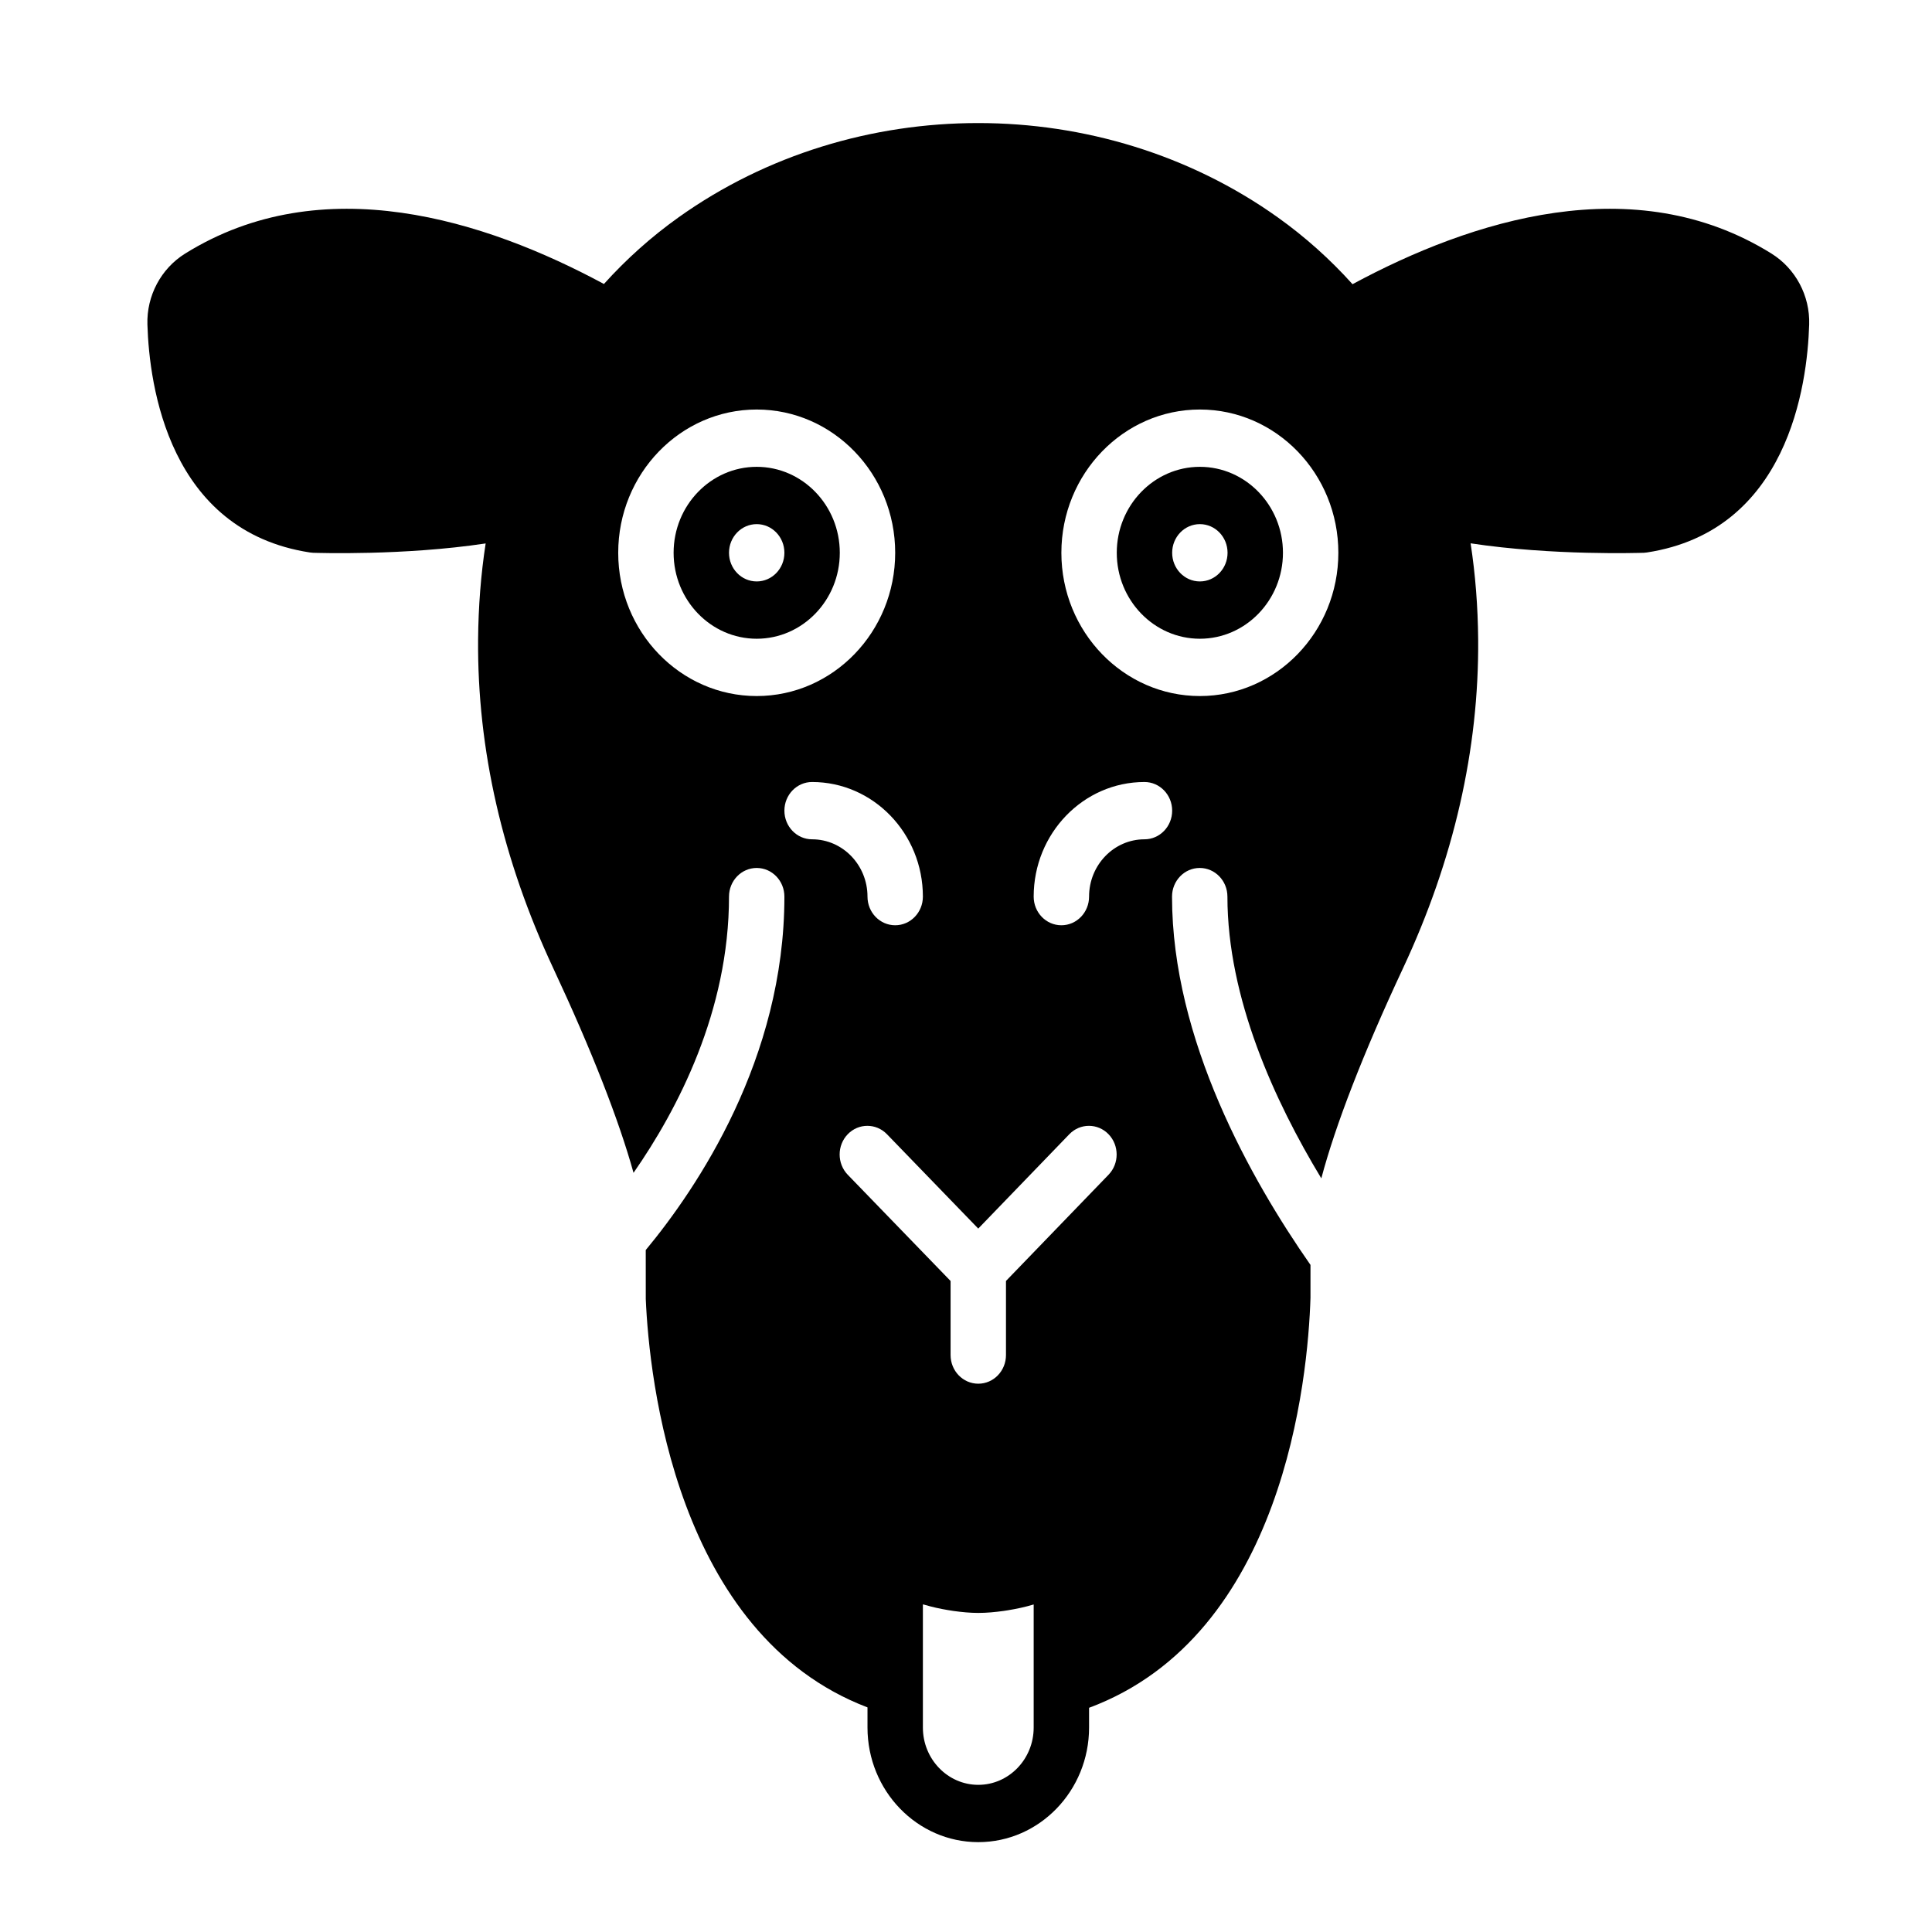
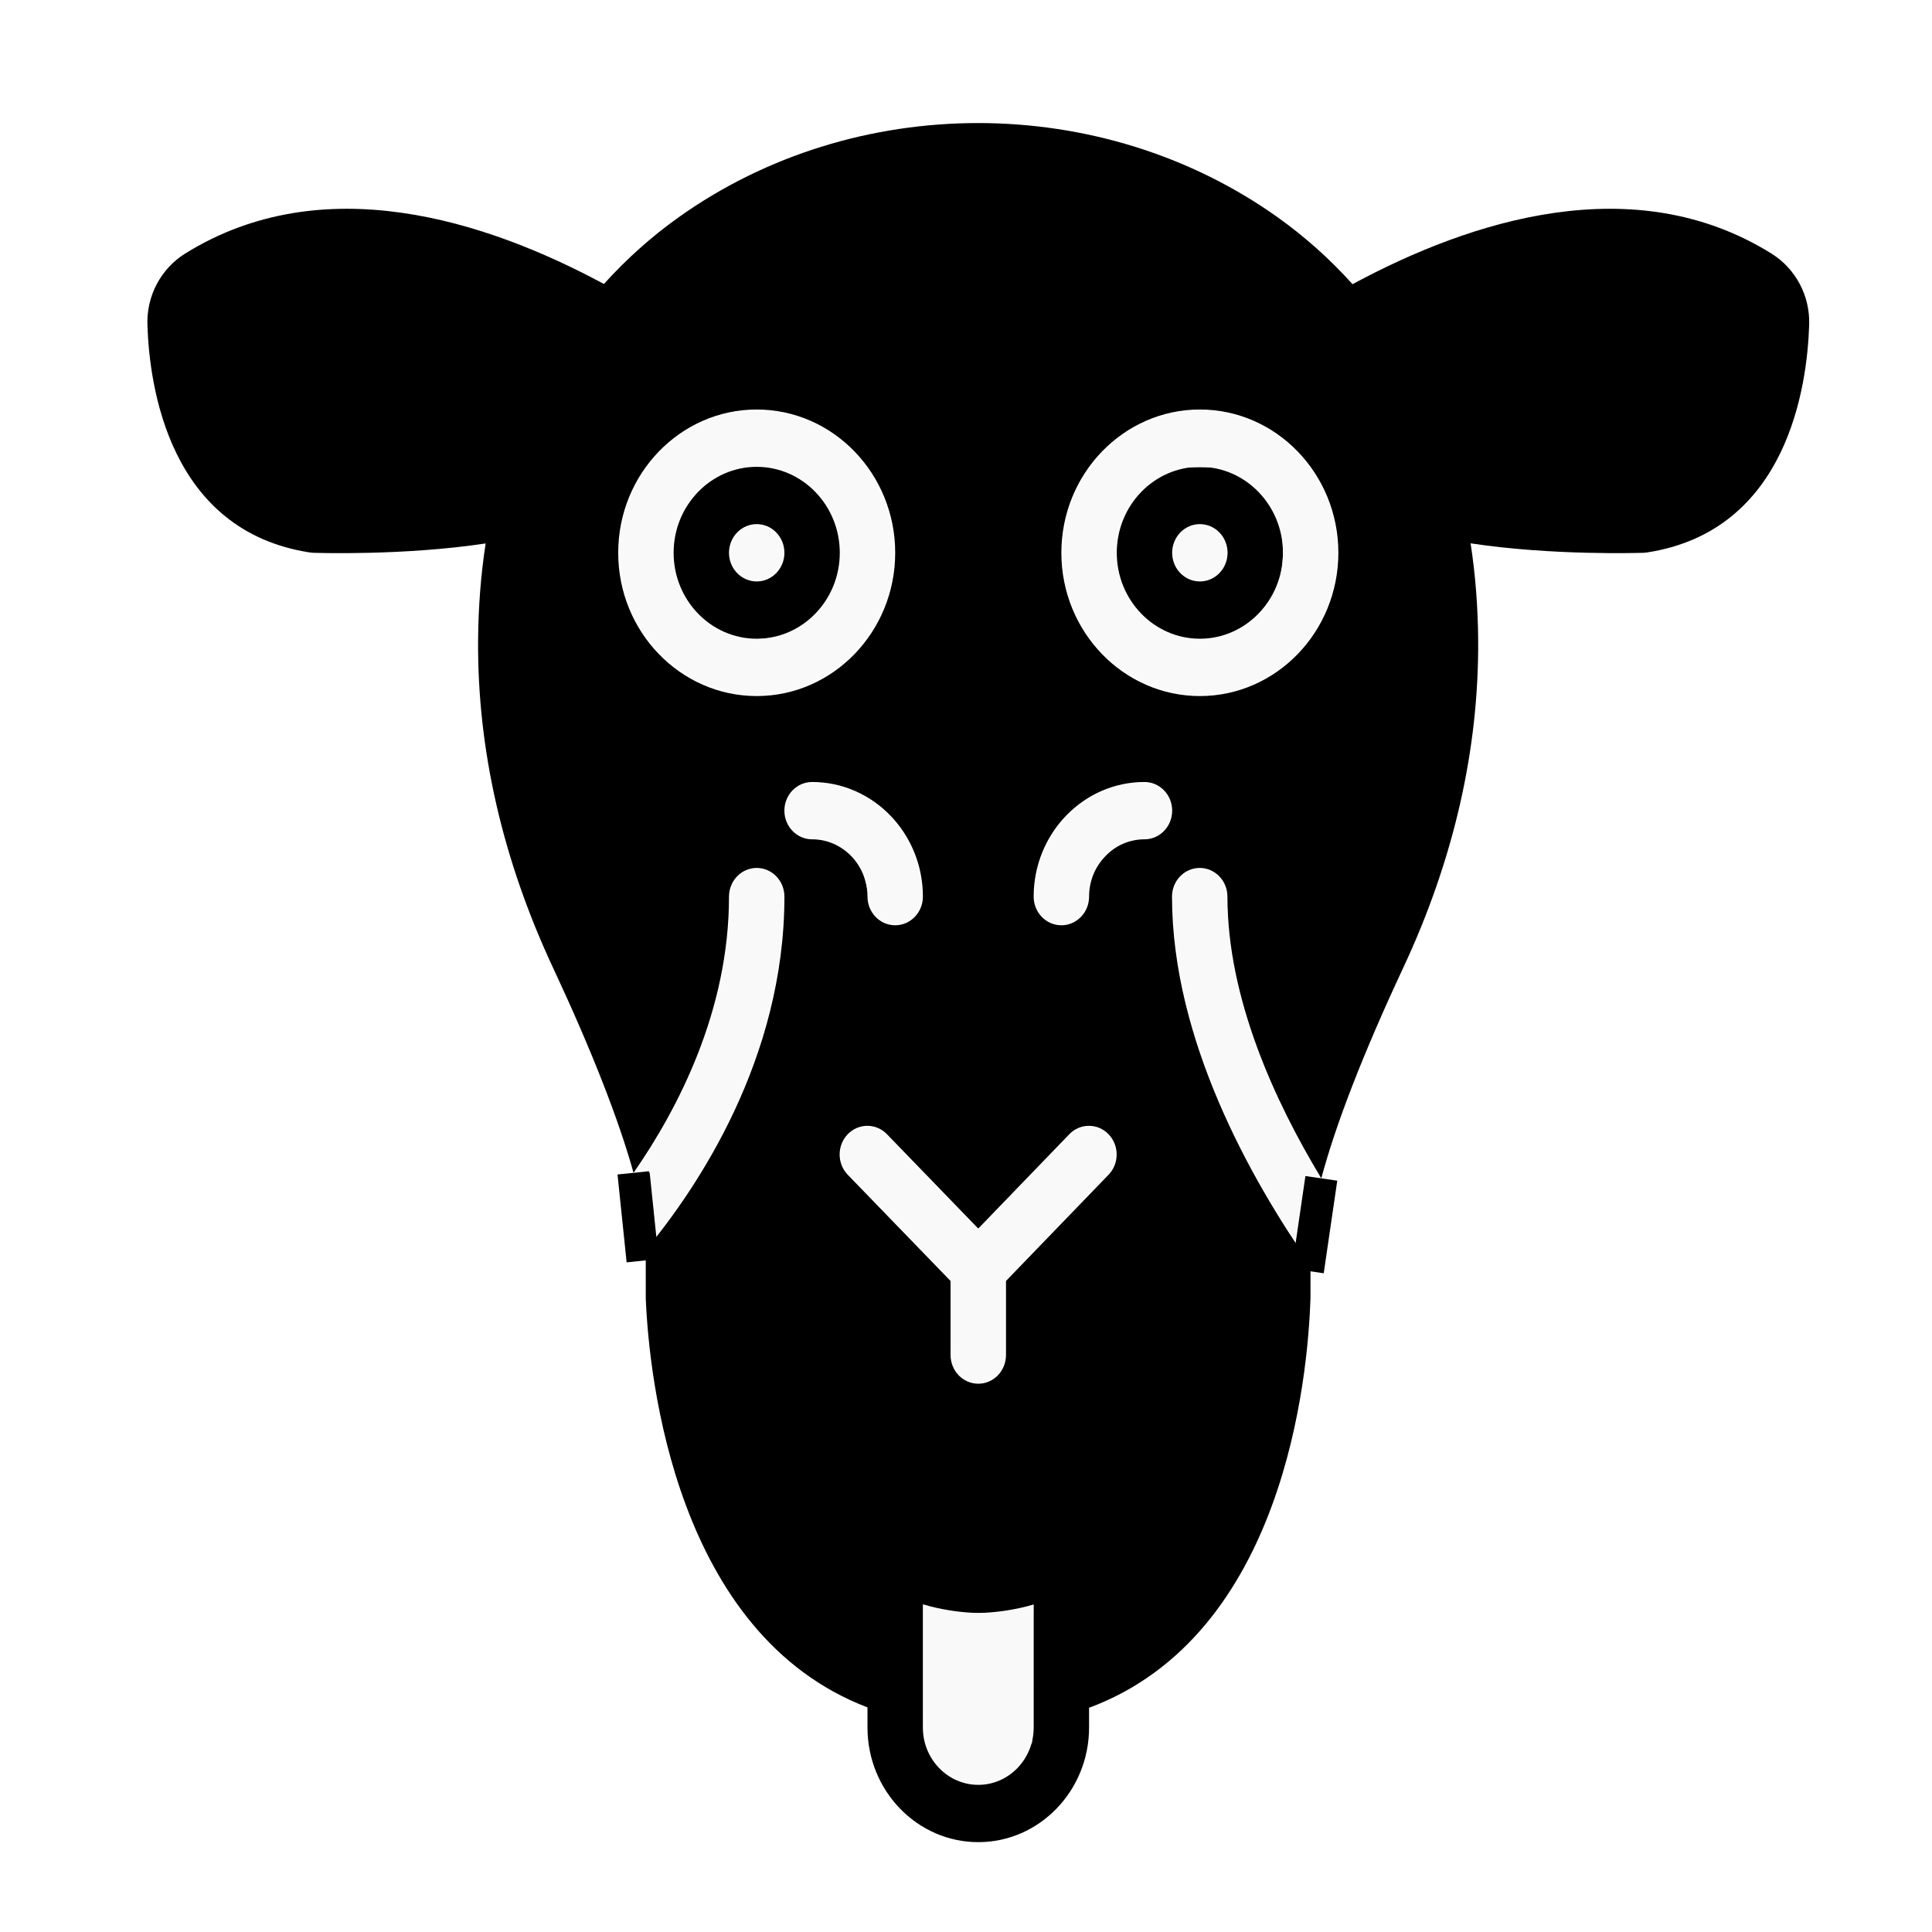
<svg xmlns="http://www.w3.org/2000/svg" width="60px" height="60px" viewBox="0 0 60 60" version="1.1" id="svg16">
  <defs id="defs6" />
  <g id="Page-1" transform="matrix(0.860169,0,0,0.8898266,4.576356,3.814465)" style="fill:none;fill-rule:evenodd;stroke:none;stroke-width:1">
    <g id="Icons" transform="translate(-1200,-491)" style="fill:#000000">
      <g id="20--Camel--(Solid)" transform="translate(1200,491)">
        <path d="m 38,16.006 c -0.553,0 -1,-0.448 -1,-1 0,-0.552 0.447,-1 1,-1 0.553,0 1,0.448 1,1 0,0.552 -0.447,1 -1,1 m 0,-4 c -1.654,0 -3,1.346 -3,3 0,1.654 1.346,3 3,3 1.654,0 3,-1.346 3,-3 0,-1.654 -1.346,-3 -3,-3" id="Fill-129" />
        <path d="m 38,20.006 c -2.757,0 -5,-2.243 -5,-5 0,-2.757 2.243,-5 5,-5 2.757,0 5,2.243 5,5 0,2.757 -2.243,5 -5,5 z m -2,5 c -1.103,0 -2,0.897 -2,2 0,0.552 -0.447,1 -1,1 -0.553,0 -1,-0.448 -1,-1 0,-2.206 1.794,-4 4,-4 0.553,0 1,0.448 1,1 0,0.552 -0.447,1 -1,1 z m -4,31 c 0,1.103 -0.897,2 -2,2 -1.103,0 -2,-0.897 -2,-2 v -1.402 -2.896 c 0.017,0.005 0.033,0.006 0.05,0.011 0.283,0.081 0.564,0.141 0.844,0.186 0.071,0.013 0.143,0.024 0.214,0.033 0.3,0.04 0.598,0.068 0.892,0.068 0.306,0 0.613,-0.029 0.921,-0.07 0.049,-0.007 0.097,-0.014 0.145,-0.022 0.31,-0.049 0.621,-0.112 0.934,-0.203 v 2.902 z m -9,-32 c 0,-0.552 0.447,-1 1,-1 2.206,0 4,1.794 4,4 0,0.552 -0.447,1 -1,1 -0.553,0 -1,-0.448 -1,-1 0,-1.103 -0.897,-2 -2,-2 -0.553,0 -1,-0.448 -1,-1 z m -1,-4 c -2.757,0 -5,-2.243 -5,-5 0,-2.757 2.243,-5 5,-5 2.757,0 5,2.243 5,5 0,2.757 -2.243,5 -5,5 z m 7.999,18.586 3.288,-3.293 c 0.391,-0.391 1.025,-0.39 1.415,-0.001 0.391,0.391 0.391,1.024 0.001,1.415 L 31,40.42 v 2.586 c 0,0.552 -0.447,1 -1,1 -0.553,0 -1,-0.448 -1,-1 v -2.585 l -3.712,-3.707 c -0.391,-0.391 -0.391,-1.024 -0.001,-1.415 0.391,-0.391 1.025,-0.39 1.415,-0.001 z m 28.637,-34.03 c -4.956,-2.982 -10.835,-1.168 -15.124,1.07 -0.813,-0.874 -1.718,-1.656 -2.7,-2.333 -6.372,-4.388 -15.268,-4.388 -21.635,10e-4 -0.982,0.677 -1.884,1.457 -2.693,2.325 -4.288,-2.235 -10.166,-4.043 -15.121,-1.061 -0.872,0.525 -1.393,1.473 -1.361,2.475 0.067,2.141 0.775,7.202 5.867,7.956 0.037,0.006 0.074,0.009 0.112,0.011 0.152,0.004 3.268,0.105 6.233,-0.326 -0.172,1.08 -0.263,2.204 -0.273,3.357 -0.031,3.825 0.882,7.683 2.713,11.467 1.394,2.881 2.374,5.313 2.899,7.142 1.59,-2.21 3.447,-5.64 3.447,-9.64 0,-0.552 0.447,-1 1,-1 0.553,0 1,0.448 1,1 0,5.663 -3.149,10.168 -5.006,12.335 l 0.001,1.709 c 0.122,2.762 1.08,11.7 8.005,14.253 v 0.703 c 0,2.206 1.794,4 4,4 2.206,0 4,-1.794 4,-4 v -0.689 c 7.035,-2.534 7.903,-11.507 7.994,-14.311 v -1.146 c -2.137,-2.959 -4.999,-7.851 -4.999,-12.854 0,-0.552 0.447,-1 1,-1 0.553,0 1,0.448 1,1 0,3.538 1.698,7.13 3.39,9.833 0.509,-1.854 1.507,-4.353 2.951,-7.335 1.831,-3.783 2.743,-7.642 2.712,-11.469 -0.01,-1.154 -0.101,-2.278 -0.273,-3.359 2.973,0.435 6.101,0.333 6.253,0.33 0.038,-0.002 0.076,-0.005 0.113,-0.011 5.084,-0.753 5.791,-5.816 5.858,-7.957 0.032,-1.002 -0.49,-1.95 -1.363,-2.476 z" id="Fill-131" />
        <path d="m 22,16.006 c -0.553,0 -1,-0.448 -1,-1 0,-0.552 0.447,-1 1,-1 0.553,0 1,0.448 1,1 0,0.552 -0.447,1 -1,1 m 0,-4 c -1.654,0 -3,1.346 -3,3 0,1.654 1.346,3 3,3 1.654,0 3,-1.346 3,-3 0,-1.654 -1.346,-3 -3,-3" id="Fill-134" />
      </g>
    </g>
  </g>
+   <path style="fill:none;stroke:#000000;stroke-width:1px;stroke-linecap:butt;stroke-linejoin:miter;stroke-opacity:1" d="m 19.675,36.423 0.283,2.729" id="path155" />
+   <path style="fill:none;stroke:#000000;stroke-width:1px;stroke-linecap:butt;stroke-linejoin:miter;stroke-opacity:1" d="m 41.035,36.595 -0.42,2.875" id="path157" />
+   <path style="fill:#f9f9f9;fill-opacity:1;stroke-width:0.064" d="m 20.332,37.603 c -0.143,-1.365 -0.117,-1.279 -0.369,-1.238 -0.214,0.035 -0.217,0.032 -0.129,-0.104 1.801,-2.772 2.674,-5.213 2.819,-7.891 0.046,-0.851 0.117,-1.058 0.424,-1.246 0.42,-0.256 0.98,-0.079 1.169,0.369 0.08,0.191 0.092,0.386 0.062,1.003 -0.144,2.899 -1.15,5.778 -2.986,8.545 -0.378,0.57 -0.699,1.022 -0.873,1.228 -0.024,0.028 -0.077,-0.272 -0.119,-0.667 z" id="path159" />
+   <path style="fill:#f9f9f9;fill-opacity:1;stroke-width:0.064" d="m 29.981,42.809 c -0.397,-0.265 -0.438,-0.435 -0.441,-1.826 l -0.002,-1.239 -1.679,-1.73 c -1.423,-1.466 -1.686,-1.766 -1.723,-1.967 -0.136,-0.727 0.616,-1.295 1.214,-0.917 0.105,0.066 0.82,0.778 1.589,1.582 0.769,0.804 1.42,1.457 1.446,1.452 0.026,-0.005 0.68,-0.667 1.454,-1.471 0.774,-0.804 1.482,-1.512 1.573,-1.573 0.341,-0.226 0.861,-0.089 1.091,0.289 0.14,0.229 0.16,0.64 0.043,0.849 -0.042,0.076 -0.814,0.899 -1.714,1.829 l -1.637,1.692 v 1.278 c 0,1.17 -0.011,1.295 -0.128,1.485 -0.138,0.224 -0.464,0.412 -0.714,0.412 -0.086,0 -0.253,-0.065 -0.372,-0.144 z" id="path161" />
+   <path style="fill:#f9f9f9;fill-opacity:1;stroke-width:0.064" d="m 39.821,37.888 c -1.968,-3.134 -3.125,-6.282 -3.352,-9.125 -0.078,-0.98 -0.035,-1.264 0.234,-1.532 0.46,-0.46 1.232,-0.189 1.361,0.478 0.029,0.153 0.055,0.478 0.056,0.723 0.009,1.366 0.617,3.638 1.479,5.517 0.315,0.688 1.056,2.106 1.234,2.362 0.132,0.19 0.107,0.236 -0.118,0.213 l -0.205,-0.021 -0.132,0.936 c -0.073,0.515 -0.149,0.952 -0.169,0.972 -0.02,0.02 -0.194,-0.215 -0.387,-0.523 z" id="path163" />
+   <path style="fill:#f9f9f9;fill-opacity:1;stroke-width:0.064" d="m 27.462,28.625 c -0.28,-0.126 -0.436,-0.409 -0.514,-0.933 -0.036,-0.242 -0.128,-0.569 -0.204,-0.726 -0.242,-0.499 -0.9,-0.92 -1.44,-0.92 -0.43,0 -0.836,-0.339 -0.89,-0.743 -0.074,-0.548 0.312,-0.973 0.883,-0.973 1.431,-0.001 2.761,1.066 3.197,2.563 0.15,0.517 0.158,1.178 0.015,1.395 -0.234,0.357 -0.68,0.501 -1.047,0.336 z" id="path165" />
+   <path style="fill:#f9f9f9;fill-opacity:1;stroke-width:0.064" d="m 32.61,28.612 c -0.113,-0.056 -0.267,-0.201 -0.342,-0.322 -0.119,-0.193 -0.132,-0.284 -0.103,-0.739 0.04,-0.619 0.247,-1.211 0.613,-1.75 0.628,-0.924 1.804,-1.537 2.793,-1.455 0.302,0.025 0.377,0.06 0.56,0.26 0.178,0.195 0.212,0.279 0.212,0.534 -4.32e-4,0.555 -0.361,0.905 -0.935,0.908 -0.773,0.004 -1.607,0.888 -1.607,1.701 -1.34e-4,0.317 -0.176,0.647 -0.438,0.823 -0.253,0.169 -0.468,0.18 -0.753,0.04 z" id="path167" />
+   <path style="fill:#f9f9f9;fill-opacity:1;stroke-width:0.064" d="M 22.646,21.497 C 21.207,21.179 19.956,20.033 19.463,18.578 19.233,17.9 19.182,16.937 19.339,16.218 c 0.363,-1.67 1.64,-2.986 3.268,-3.369 0.583,-0.137 1.612,-0.09 2.169,0.1 0.946,0.322 1.842,1.044 2.339,1.886 0.811,1.373 0.858,3.021 0.125,4.434 -0.337,0.65 -1.097,1.442 -1.701,1.773 -0.874,0.479 -1.99,0.655 -2.892,0.456 z m 1.767,-1.81 c 1.728,-0.658 2.255,-2.98 0.988,-4.354 -1.258,-1.365 -3.392,-1.043 -4.223,0.637 -0.772,1.561 0.143,3.495 1.82,3.845 0.387,0.081 1.016,0.024 1.415,-0.128 z" id="path169" />
+   <path style="fill:#f9f9f9;fill-opacity:1;stroke-width:0.064" d="m 23.248,17.986 c -0.515,-0.228 -0.721,-0.812 -0.445,-1.264 0.44,-0.721 1.529,-0.385 1.528,0.472 -6.79e-4,0.505 -0.653,0.982 -1.082,0.792 z" id="path171" />
+   <path style="fill:#f9f9f9;fill-opacity:1;stroke-width:0.064" d="m 36.947,17.952 c -0.261,-0.119 -0.415,-0.306 -0.476,-0.58 -0.074,-0.327 0.029,-0.626 0.298,-0.861 0.21,-0.184 0.261,-0.2 0.551,-0.172 0.986,0.095 1.014,1.536 0.032,1.671 -0.117,0.016 -0.299,-0.01 -0.404,-0.058 z" id="path173" />
+   <path style="fill:#f9f9f9;fill-opacity:1;stroke-width:0.064" d="m 36.693,21.557 c -1.383,-0.214 -2.657,-1.176 -3.265,-2.463 -0.314,-0.665 -0.412,-1.13 -0.408,-1.946 0.005,-1.292 0.401,-2.239 1.316,-3.149 1.331,-1.324 3.228,-1.614 4.887,-0.747 0.545,0.285 1.366,1.074 1.686,1.618 1.464,2.497 0.212,5.742 -2.531,6.563 -0.354,0.106 -1.335,0.178 -1.684,0.124 z m 1.061,-1.747 c 0.905,-0.192 1.655,-0.864 1.964,-1.757 0.144,-0.419 0.17,-1.184 0.055,-1.613 -0.203,-0.755 -0.735,-1.39 -1.444,-1.726 -0.393,-0.186 -0.481,-0.203 -1.064,-0.203 -0.583,-1.46e-4 -0.671,0.017 -1.064,0.203 -1.069,0.506 -1.674,1.656 -1.504,2.858 0.153,1.082 0.941,1.959 1.996,2.22 0.411,0.102 0.648,0.106 1.061,0.018 z" id="path175" />
+   <path style="fill:#f9f9f9;fill-opacity:1;stroke-width:0.064" d="m 29.916,55.323 c -0.551,-0.197 -0.948,-0.589 -1.127,-1.113 -0.07,-0.206 -0.114,-4.328 -0.046,-4.328 0.015,0 0.208,0.041 0.429,0.092 0.693,0.159 1.301,0.182 1.99,0.074 0.35,-0.055 0.702,-0.118 0.783,-0.141 l 0.147,-0.041 -0.02,2.122 -0.02,2.122 -0.172,0.327 c -0.396,0.752 -1.258,1.141 -1.964,0.889 z" id="path177" />
</svg>
